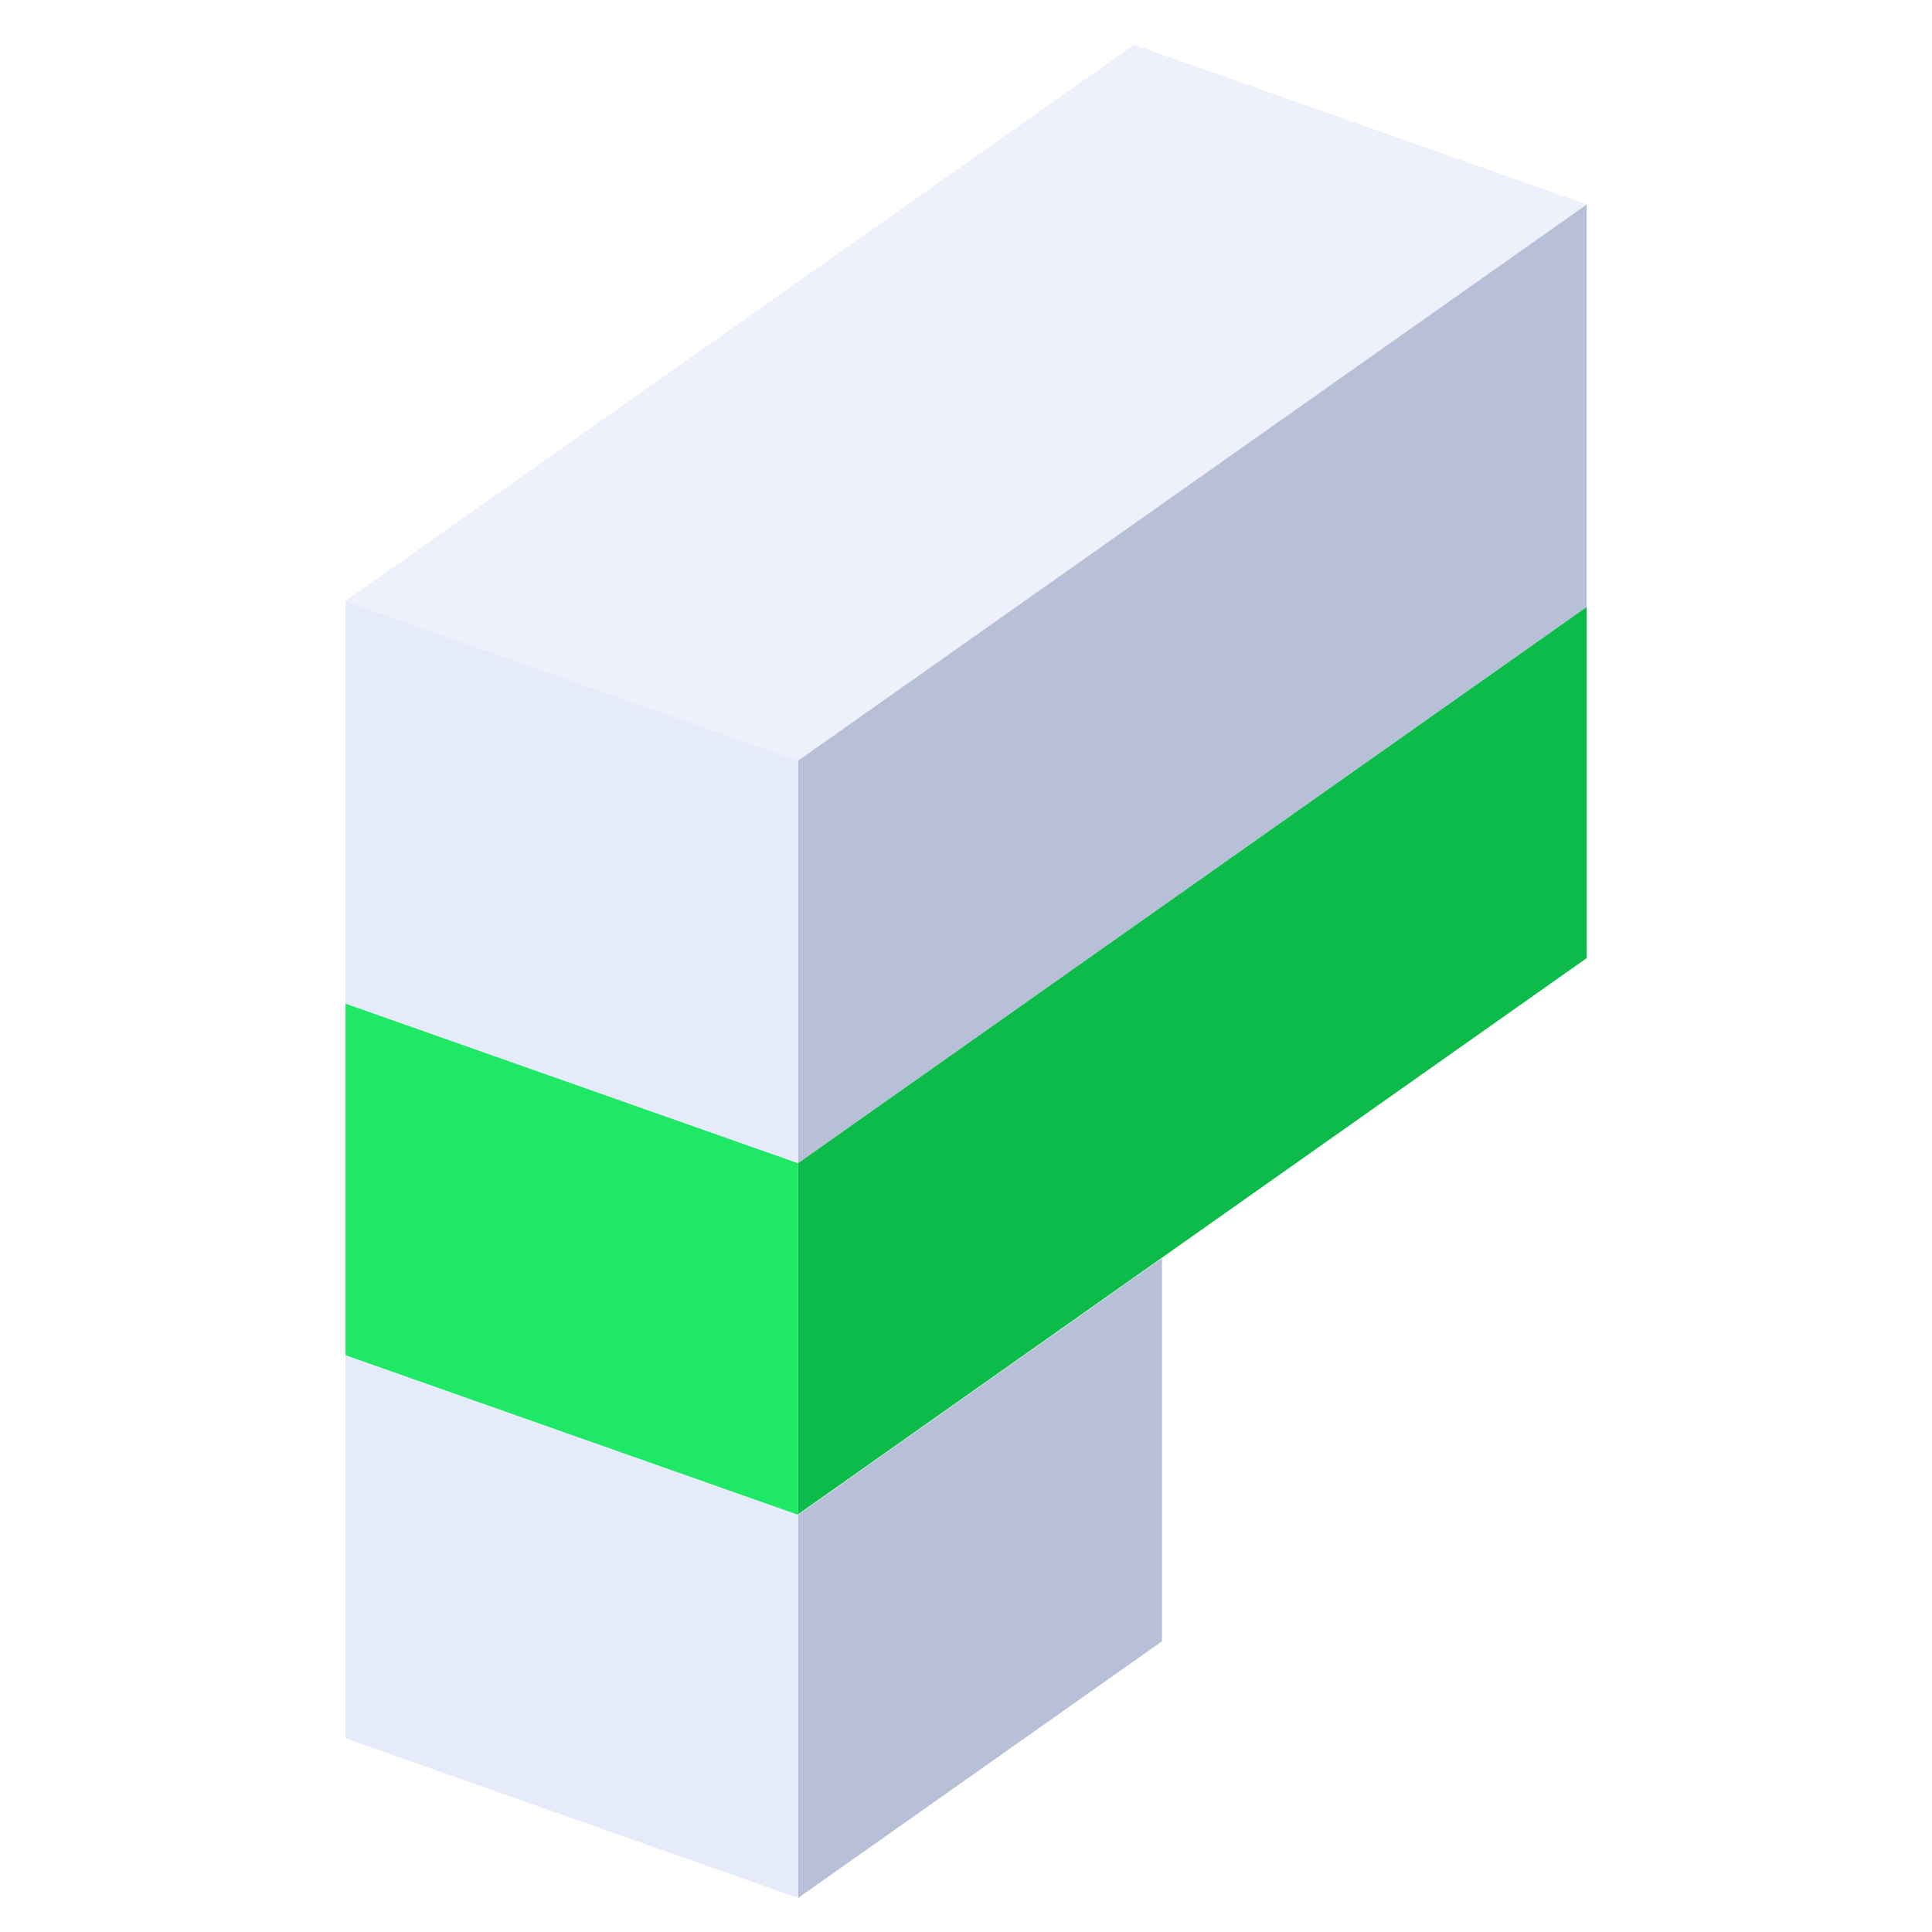
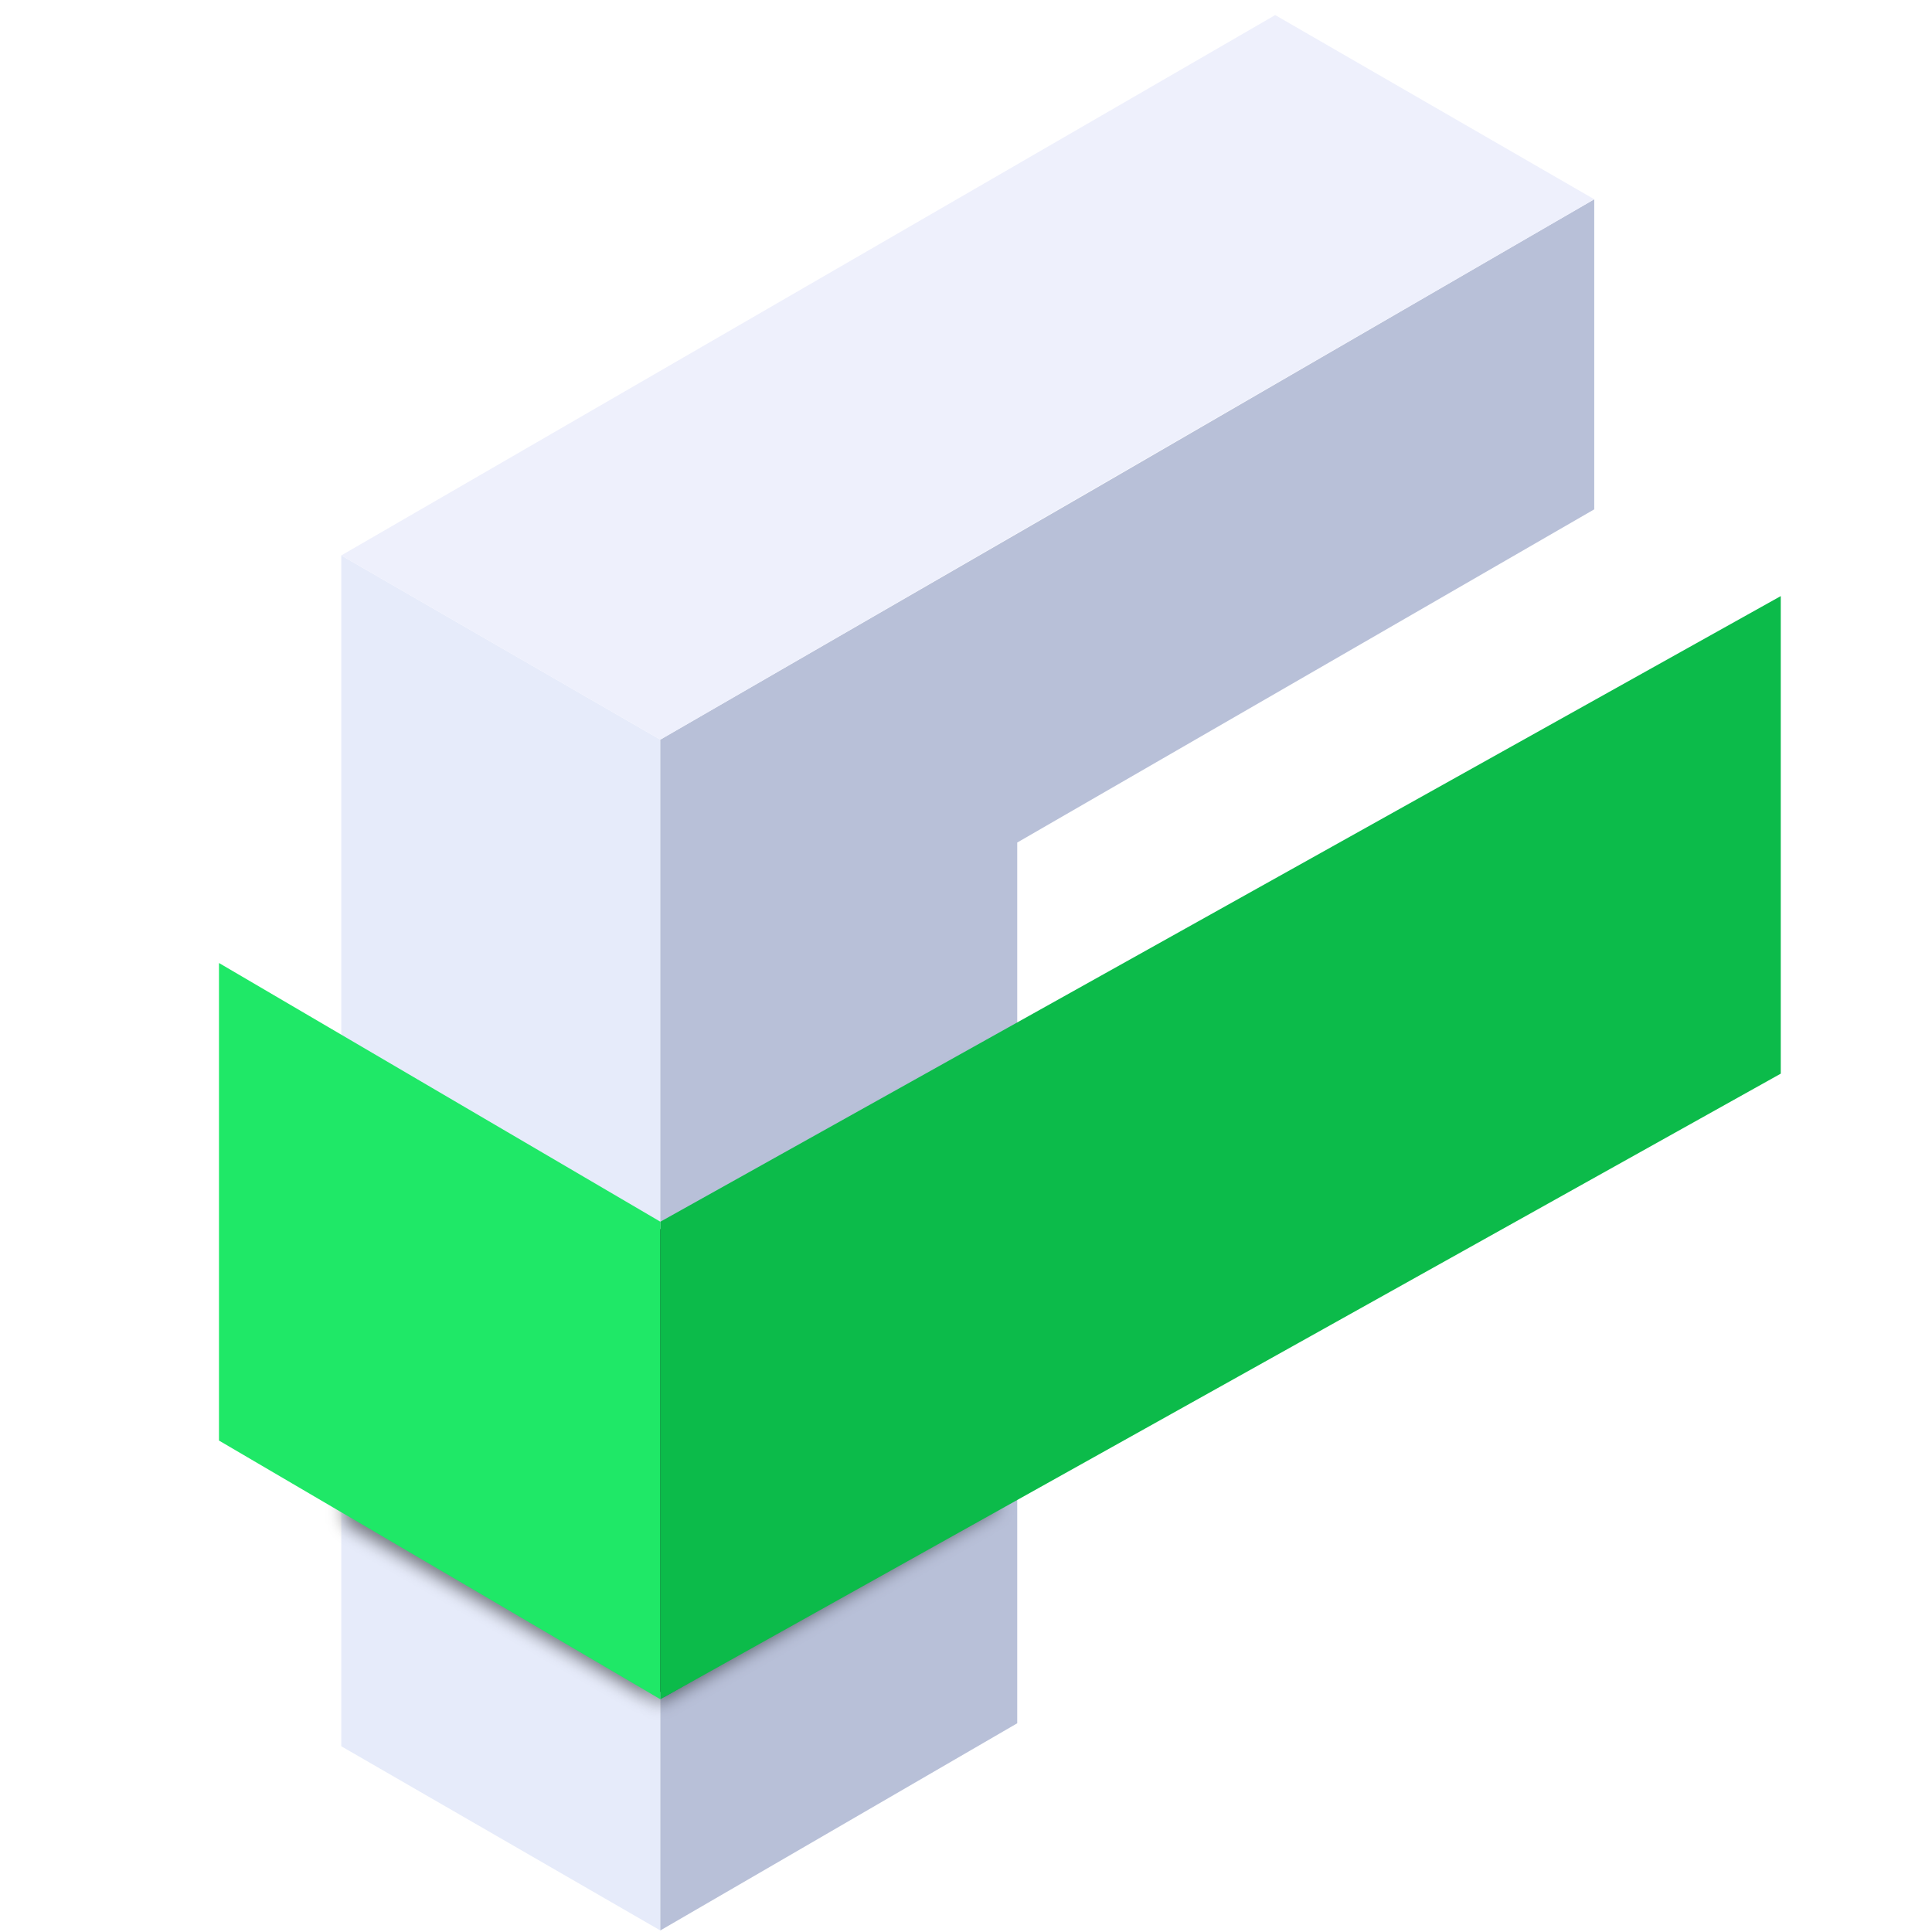
<svg xmlns="http://www.w3.org/2000/svg" width="5000" height="5000" viewBox="0 0 500 500" version="1.1" id="svg8" style="enable-background:new">
-   <defs id="defs2" />
-   <g id="g1015" transform="matrix(1.952164,0,0,1.952164,83.99491,611.1643)">
-     <rect transform="matrix(0.817189,-0.5763698,0,1,0,0)" y="-167.97" x="76.824" height="53.377" width="127.929" id="rect817" style="opacity:1;fill:#b8c0d8;fill-opacity:1;stroke:none;stroke-width:0.723;stroke-linecap:butt;stroke-linejoin:miter;stroke-miterlimit:10;stroke-dasharray:none;stroke-opacity:1;enable-background:new" />
-     <rect transform="matrix(0.817189,-0.5763698,0,1,0,0)" y="-67.97" x="76.824" height="50.793" width="59.032" id="rect817-2-7" style="opacity:1;fill:#b8c0d8;fill-opacity:1;stroke:none;stroke-width:0.457;stroke-linecap:butt;stroke-linejoin:miter;stroke-miterlimit:10;stroke-dasharray:none;stroke-opacity:1;enable-background:new" />
-     <rect transform="matrix(0.817189,-0.5763698,0,1,0,0)" y="-114.593" x="76.824" height="46.553" width="127.929" id="rect817-2" style="opacity:1;fill:#0cbb4a;fill-opacity:1;stroke:none;stroke-width:0.723;stroke-linecap:butt;stroke-linejoin:miter;stroke-miterlimit:10;stroke-dasharray:none;stroke-opacity:1;enable-background:new" />
-     <rect transform="matrix(0.9430753,0.3325793,0,1,0,0)" y="-134.389" x="2.947" height="50.793" width="63.622" id="rect817-2-7-8" style="opacity:1;fill:#e6ebfa;fill-opacity:1;stroke:none;stroke-width:0.426;stroke-linecap:butt;stroke-linejoin:miter;stroke-miterlimit:10;stroke-dasharray:none;stroke-opacity:1;enable-background:new" />
-     <rect transform="matrix(0.9430753,0.3325793,0,1,0,0)" y="-181.012" x="2.947" height="46.623" width="63.622" id="rect817-2-7-8-6" style="opacity:1;fill:#1fe867;fill-opacity:1;stroke:none;stroke-width:0.426;stroke-linecap:butt;stroke-linejoin:miter;stroke-miterlimit:10;stroke-dasharray:none;stroke-opacity:1;enable-background:new" />
-     <rect transform="matrix(0.9430753,0.3325793,0,1,0,0)" y="-234.388" x="2.947" height="53.376" width="63.622" id="rect817-2-7-8-7" style="opacity:1;fill:#e6ebfa;fill-opacity:1;stroke:none;stroke-width:0.426;stroke-linecap:butt;stroke-linejoin:miter;stroke-miterlimit:10;stroke-dasharray:none;stroke-opacity:1;enable-background:new" />
-     <path id="path941" d="M 62.779,-212.249 167.321,-285.983 107.321,-307.142 2.779,-233.408 Z" style="fill:#eef0fc;fill-opacity:1;stroke:none;stroke-width:0.265;stroke-linecap:butt;stroke-linejoin:miter;stroke-miterlimit:4;stroke-dasharray:none;stroke-opacity:1;enable-background:new" />
-   </g>
+   <defs id="defs2">
+     <filter style="color-interpolation-filters:sRGB" id="filter3243">
+       <feFlood flood-opacity="0.498" flood-color="rgb(0,0,0)" result="flood" id="feFlood3233" />
+       <feComposite in="flood" in2="SourceGraphic" operator="in" result="composite1" id="feComposite3235" />
+       <feGaussianBlur in="composite1" stdDeviation="1.5" result="blur" id="feGaussianBlur3237" />
+       <feOffset dx="-1.5" dy="1.5" result="offset" id="feOffset3239" />
+       <feComposite in="SourceGraphic" in2="offset" operator="over" result="composite2" id="feComposite3241" />
+     </filter>
+     <filter style="color-interpolation-filters:sRGB" id="filter3320">
+       <feFlood flood-opacity="0.498" flood-color="rgb(0,0,0)" result="flood" id="feFlood3310" />
+       <feComposite in="flood" in2="SourceGraphic" operator="in" result="composite1" id="feComposite3312" />
+       <feGaussianBlur in="composite1" stdDeviation="1.5" result="blur" id="feGaussianBlur3314" />
+       <feOffset dx="-1.5" dy="1.5" result="offset" id="feOffset3316" />
+       <feComposite in="SourceGraphic" in2="offset" operator="over" result="composite2" id="feComposite3318" />
+     </filter>
+     <filter style="color-interpolation-filters:sRGB" id="filter3320-0">
+       <feFlood flood-opacity="0.498" flood-color="rgb(0,0,0)" result="flood" id="feFlood3310-4" />
+       <feComposite in="flood" in2="SourceGraphic" operator="in" result="composite1" id="feComposite3312-8" />
+       <feGaussianBlur in="composite1" stdDeviation="1.5" result="blur" id="feGaussianBlur3314-8" />
+       <feOffset dx="-1.5" dy="1.5" result="offset" id="feOffset3316-9" />
+       <feComposite in="SourceGraphic" in2="offset" operator="over" result="composite2" id="feComposite3318-0" />
+     </filter>
+     <filter style="color-interpolation-filters:sRGB" id="filter3243-0">
+       <feFlood flood-opacity="0.498" flood-color="rgb(0,0,0)" result="flood" id="feFlood3233-3" />
+       <feComposite in="flood" in2="SourceGraphic" operator="in" result="composite1" id="feComposite3235-3" />
+       <feGaussianBlur in="composite1" stdDeviation="1.5" result="blur" id="feGaussianBlur3237-9" />
+       <feOffset dx="-1.5" dy="1.5" result="offset" id="feOffset3239-1" />
+       <feComposite in="SourceGraphic" in2="offset" operator="over" result="composite2" id="feComposite3241-9" />
+     </filter>
+   </defs>
+   <rect style="opacity:1;fill:#f8f9fc;fill-opacity:0;stroke:none;stroke-width:0.1;stroke-linecap:butt;stroke-linejoin:miter;stroke-miterlimit:4;stroke-dasharray:none;stroke-opacity:1" id="rect1006" width="1000" height="500" x="0" y="500" />
+   <path style="opacity:1;fill:#e6ebfa;fill-opacity:1;fill-rule:nonzero;stroke:none;stroke-width:0.184;stroke-linecap:butt;stroke-linejoin:miter;stroke-miterlimit:4;stroke-dasharray:none;stroke-opacity:1;paint-order:fill markers stroke;enable-background:new" d="m 88.319,143.747 82.569,47.671 V 499.599 L 88.319,451.928 Z" id="rect855-3-0-4" />
+   <path style="opacity:1;fill:#b8c0d8;fill-opacity:1;fill-rule:nonzero;stroke:none;stroke-width:0.144;stroke-linecap:butt;stroke-linejoin:miter;stroke-miterlimit:4;stroke-dasharray:none;stroke-opacity:1;paint-order:fill markers stroke;enable-background:new" d="m 170.888,191.418 v 80.243 227.938 l 92.371,-53.616 V 218.046 l 149.332,-86.229 V 51.573 L 283.694,126.29 Z" id="rect846-0" />
+   <path style="opacity:1;fill:#1f33e8;fill-opacity:1;fill-rule:nonzero;stroke:#000000;stroke-width:0.128;stroke-linecap:butt;stroke-linejoin:miter;stroke-miterlimit:4;stroke-dasharray:none;stroke-opacity:1;paint-order:fill markers stroke;filter:url(#filter3243-0);enable-background:new" d="m -151.425,270.659 55.353,31.796 v 83.082 l -55.353,-31.796 z" id="rect855-3-8-8" transform="matrix(1.439074,0,0,1.439074,309.1549,-117.0636)" />
+   <path style="opacity:1;fill:#0c18bb;fill-opacity:1;fill-rule:nonzero;stroke:none;stroke-width:0.128;stroke-linecap:butt;stroke-linejoin:miter;stroke-miterlimit:4;stroke-dasharray:none;stroke-opacity:1;paint-order:fill markers stroke;filter:url(#filter3320-0);enable-background:new" d="m -95.472,304.255 61.407,-35.139 v 82.311 l -61.407,35.139 z" id="rect855-1-4" transform="matrix(1.439074,0,0,1.439074,309.1549,-117.0636)" />
+   <path style="opacity:1;fill:#0cbb4a;fill-opacity:1;fill-rule:nonzero;stroke:none;stroke-width:0.184;stroke-linecap:butt;stroke-linejoin:miter;stroke-miterlimit:4;stroke-dasharray:none;stroke-opacity:1;paint-order:fill markers stroke;enable-background:new" d="M 170.9,316.177 460.862,154.266 V 277.857 L 170.9,439.768 Z" id="rect855-6" />
+   <path style="opacity:1;fill:#1fe867;fill-opacity:1;fill-rule:nonzero;stroke:none;stroke-width:0.184;stroke-linecap:butt;stroke-linejoin:miter;stroke-miterlimit:4;stroke-dasharray:none;stroke-opacity:1;paint-order:fill markers stroke;enable-background:new" d="M 56.671,249.222 170.9,316.177 V 439.768 L 56.671,372.813 Z" id="rect855-3-02" />
+   <path style="fill:#eef0fc;fill-opacity:1;stroke:none;stroke-width:0.144px;stroke-linecap:butt;stroke-linejoin:miter;stroke-opacity:1;enable-background:new" d="M 170.888,191.418 88.319,143.747 330.023,3.902 412.592,51.573 Z" id="path904-9" />
+   <flowRoot xml:space="preserve" id="flowRoot850" style="font-style:normal;font-weight:normal;font-size:40px;line-height:1.25;font-family:sans-serif;letter-spacing:0px;word-spacing:0px;fill:#000000;fill-opacity:1;stroke:none" transform="matrix(0.1,0,0,0.1,-250,0)">
+     <flowRegion id="flowRegion852">
+       <rect id="rect854" width="4274.286" height="3062.857" x="4457.143" y="1022.857" />
+     </flowRegion>
+     <flowPara id="flowPara856" />
+   </flowRoot>
</svg>
